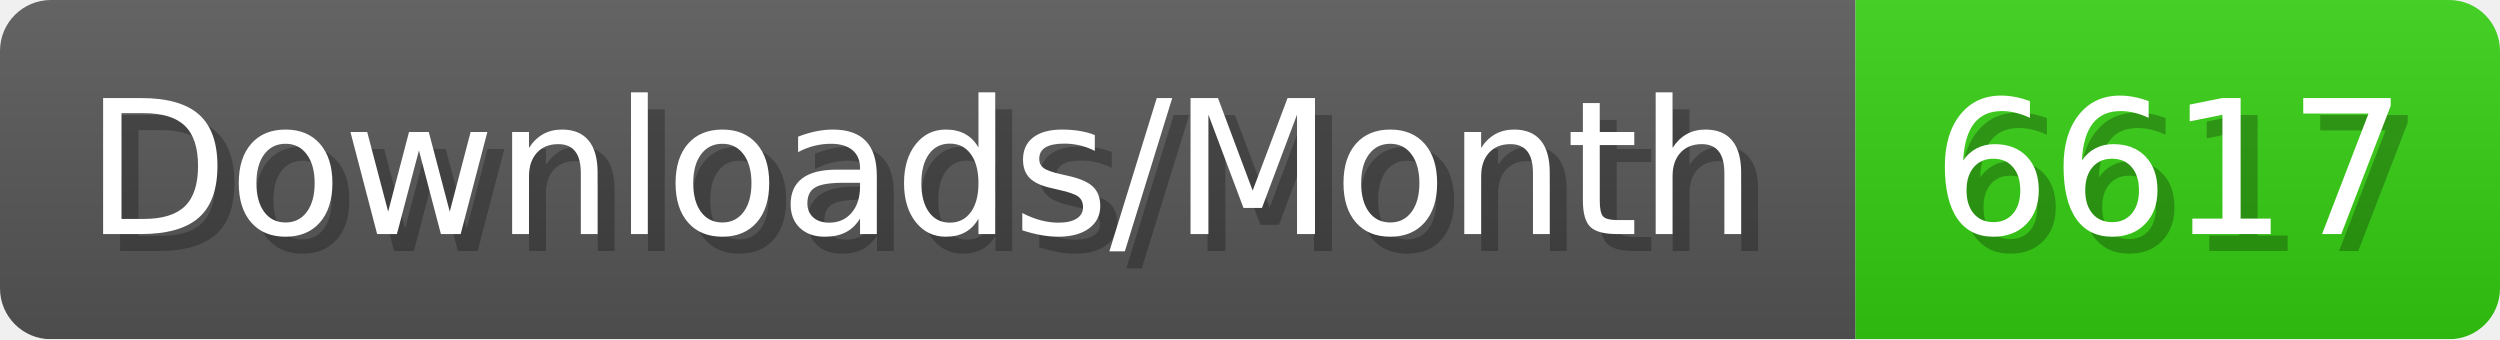
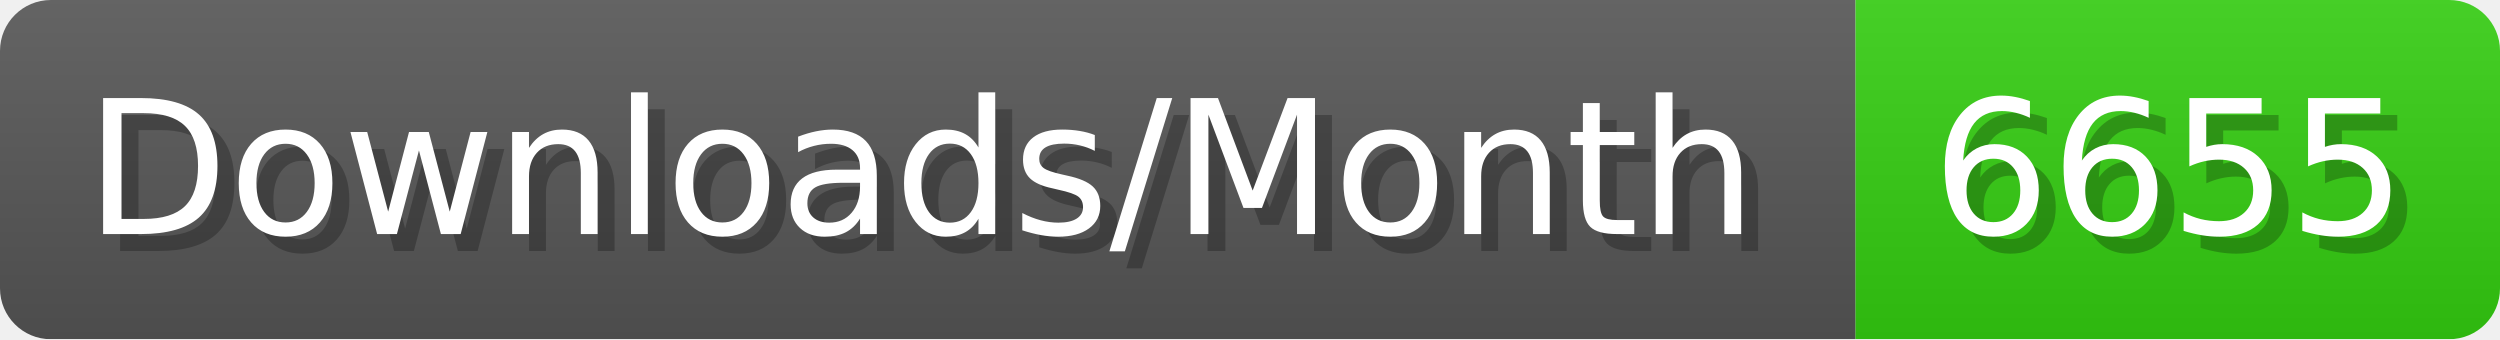
- <svg xmlns="http://www.w3.org/2000/svg" width="147.4" height="20" viewBox="0 0 1474 200" role="img" aria-label="Downloads/Month: 6617">
+ <svg xmlns="http://www.w3.org/2000/svg" width="147.4" height="20" viewBox="0 0 1474 200" role="img" aria-label="Downloads/Month: 6655">
  <linearGradient id="YlXUI" x2="0" y2="100%">
    <stop offset="0" stop-opacity=".1" stop-color="#EEE" />
    <stop offset="1" stop-opacity=".1" />
  </linearGradient>
  <mask id="JHhop">
    <rect width="1474" height="200" rx="30" fill="#FFF" />
  </mask>
  <g mask="url(#JHhop)">
    <rect width="1094" height="200" fill="#555" />
    <rect width="380" height="200" fill="#3C1" x="1094" />
    <rect width="1474" height="200" fill="url(#YlXUI)" />
  </g>
  <g aria-hidden="true" fill="#fff" text-anchor="start" font-family="Verdana,DejaVu Sans,sans-serif" font-size="110">
    <text x="60" y="148" textLength="994" fill="#000" opacity="0.25">Downloads/Month</text>
    <text x="50" y="138" textLength="994">Downloads/Month</text>
-     <text x="1149" y="148" textLength="280" fill="#000" opacity="0.25">6617</text>
-     <text x="1139" y="138" textLength="280">6617</text>
+     <text x="1149" y="148" textLength="280" fill="#000" opacity="0.25">6655</text>
+     <text x="1139" y="138" textLength="280">6655</text>
  </g>
</svg>
